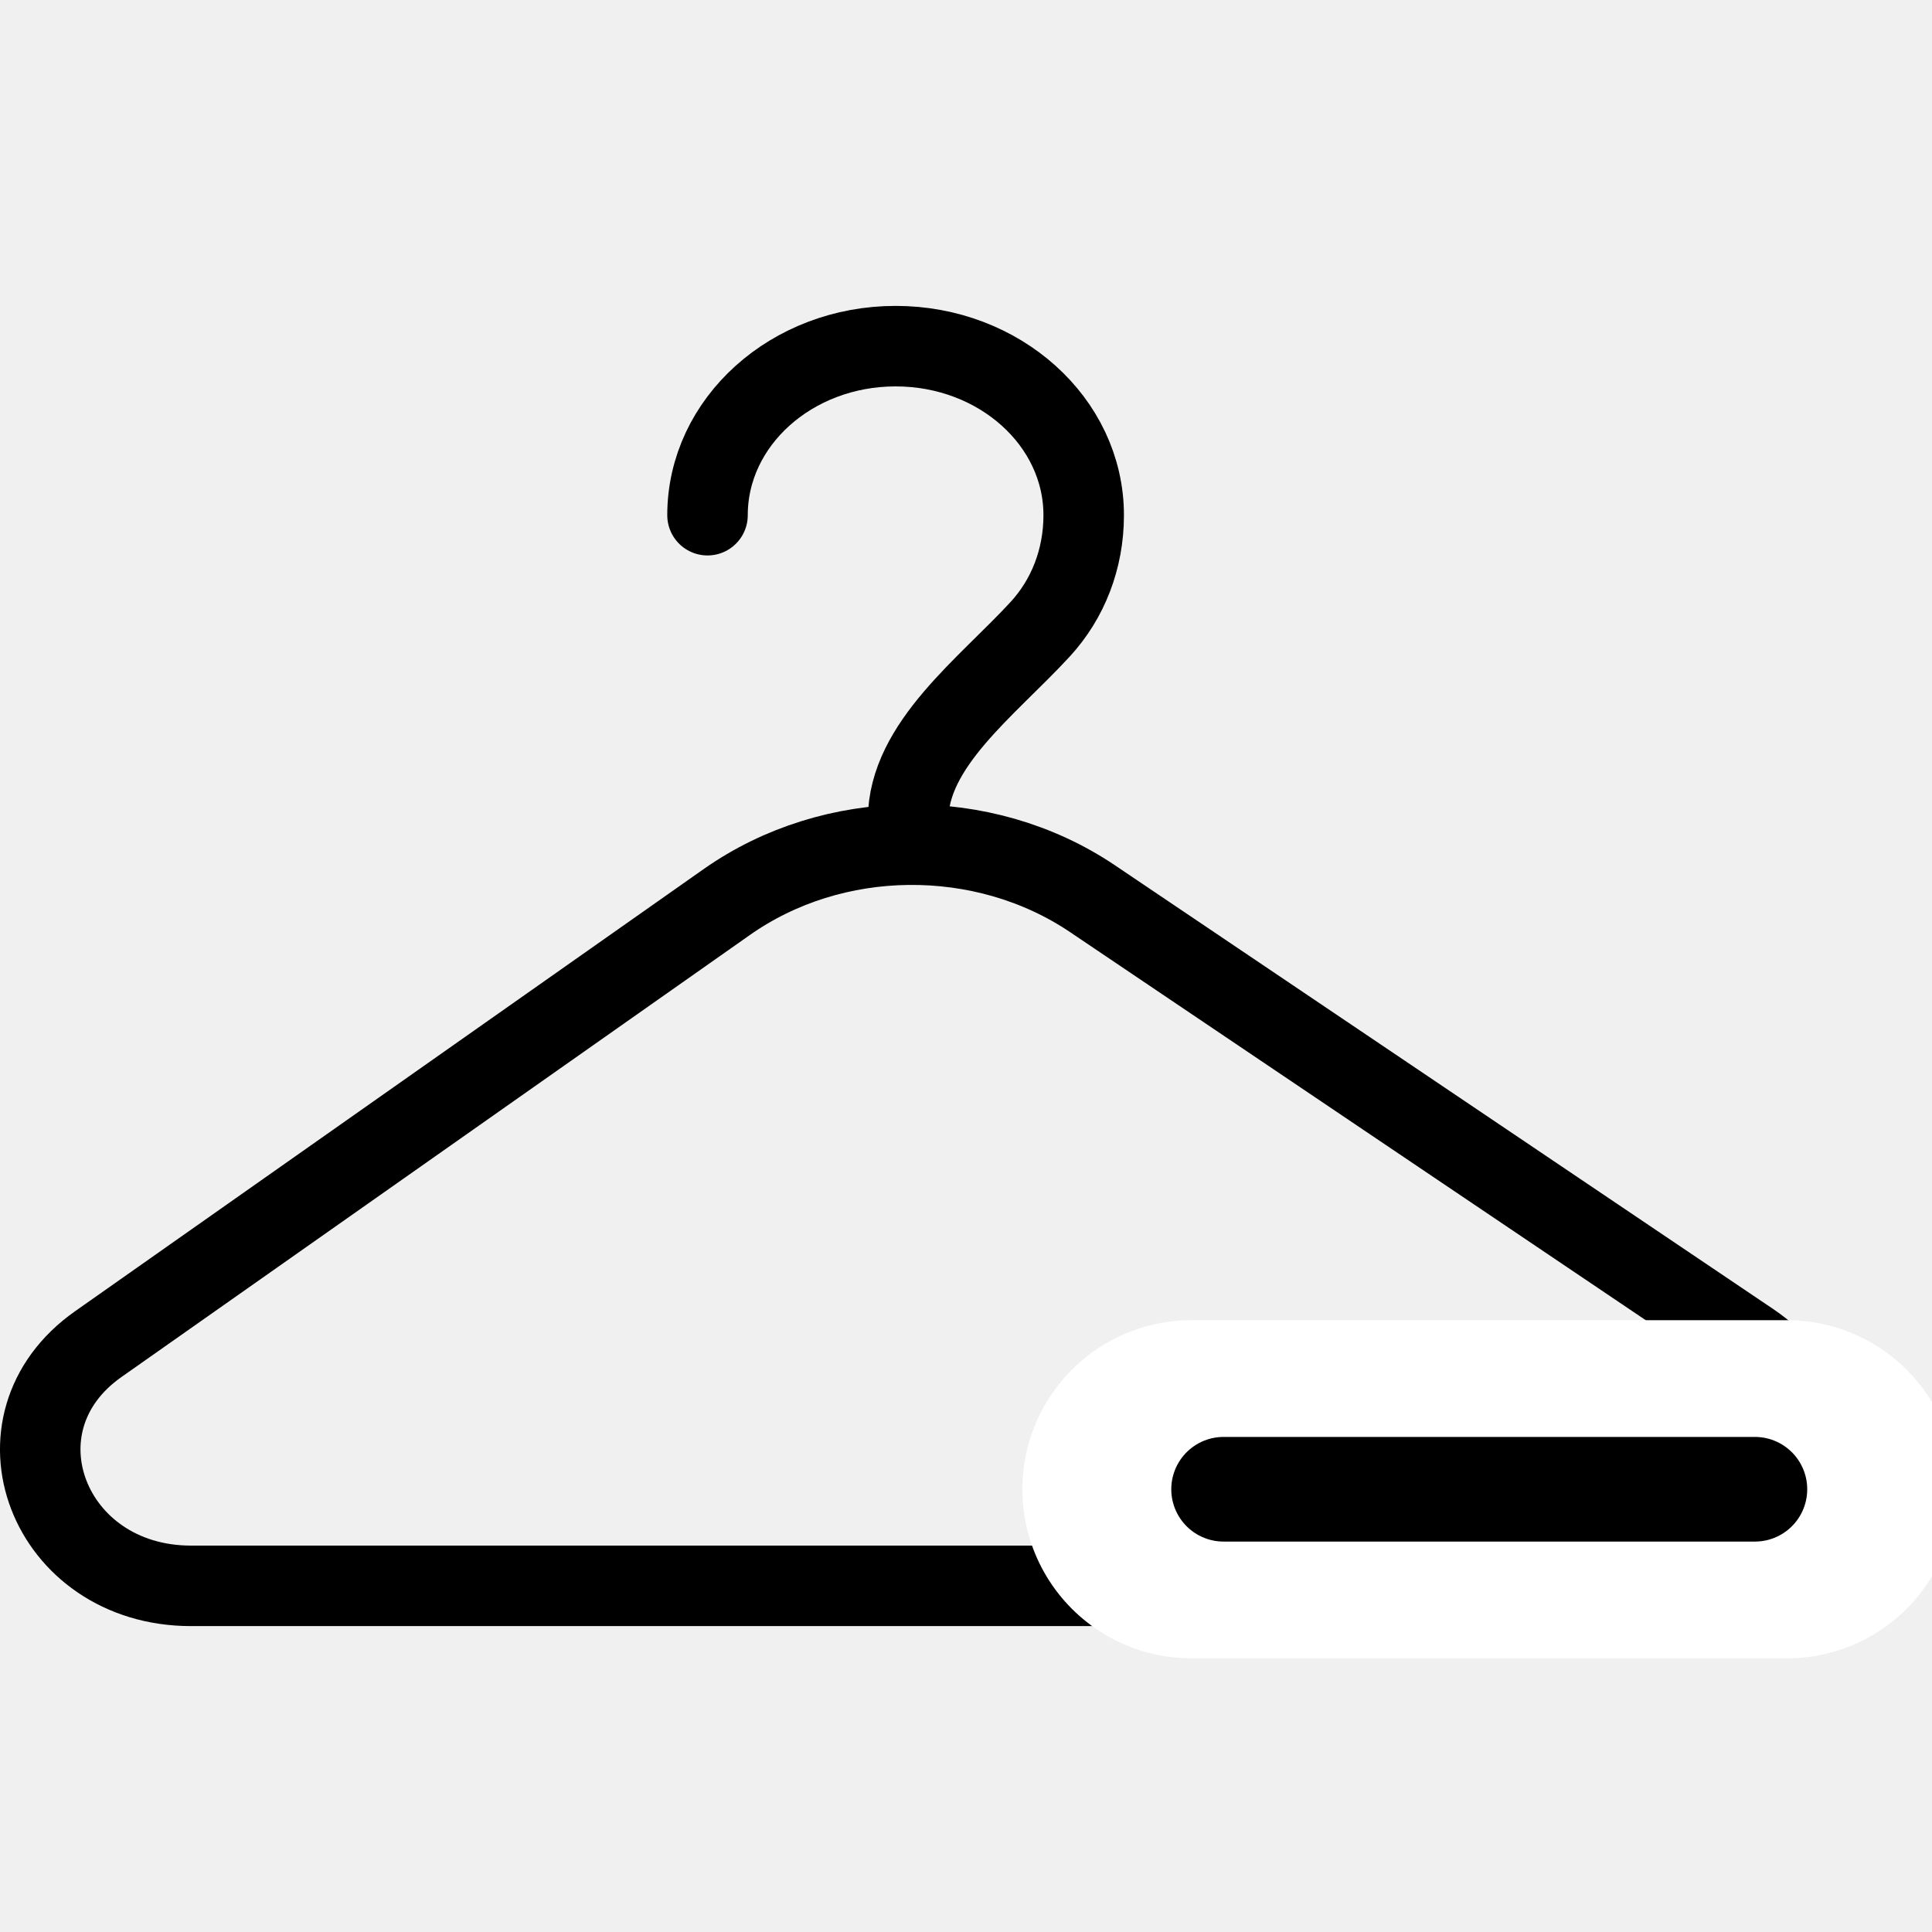
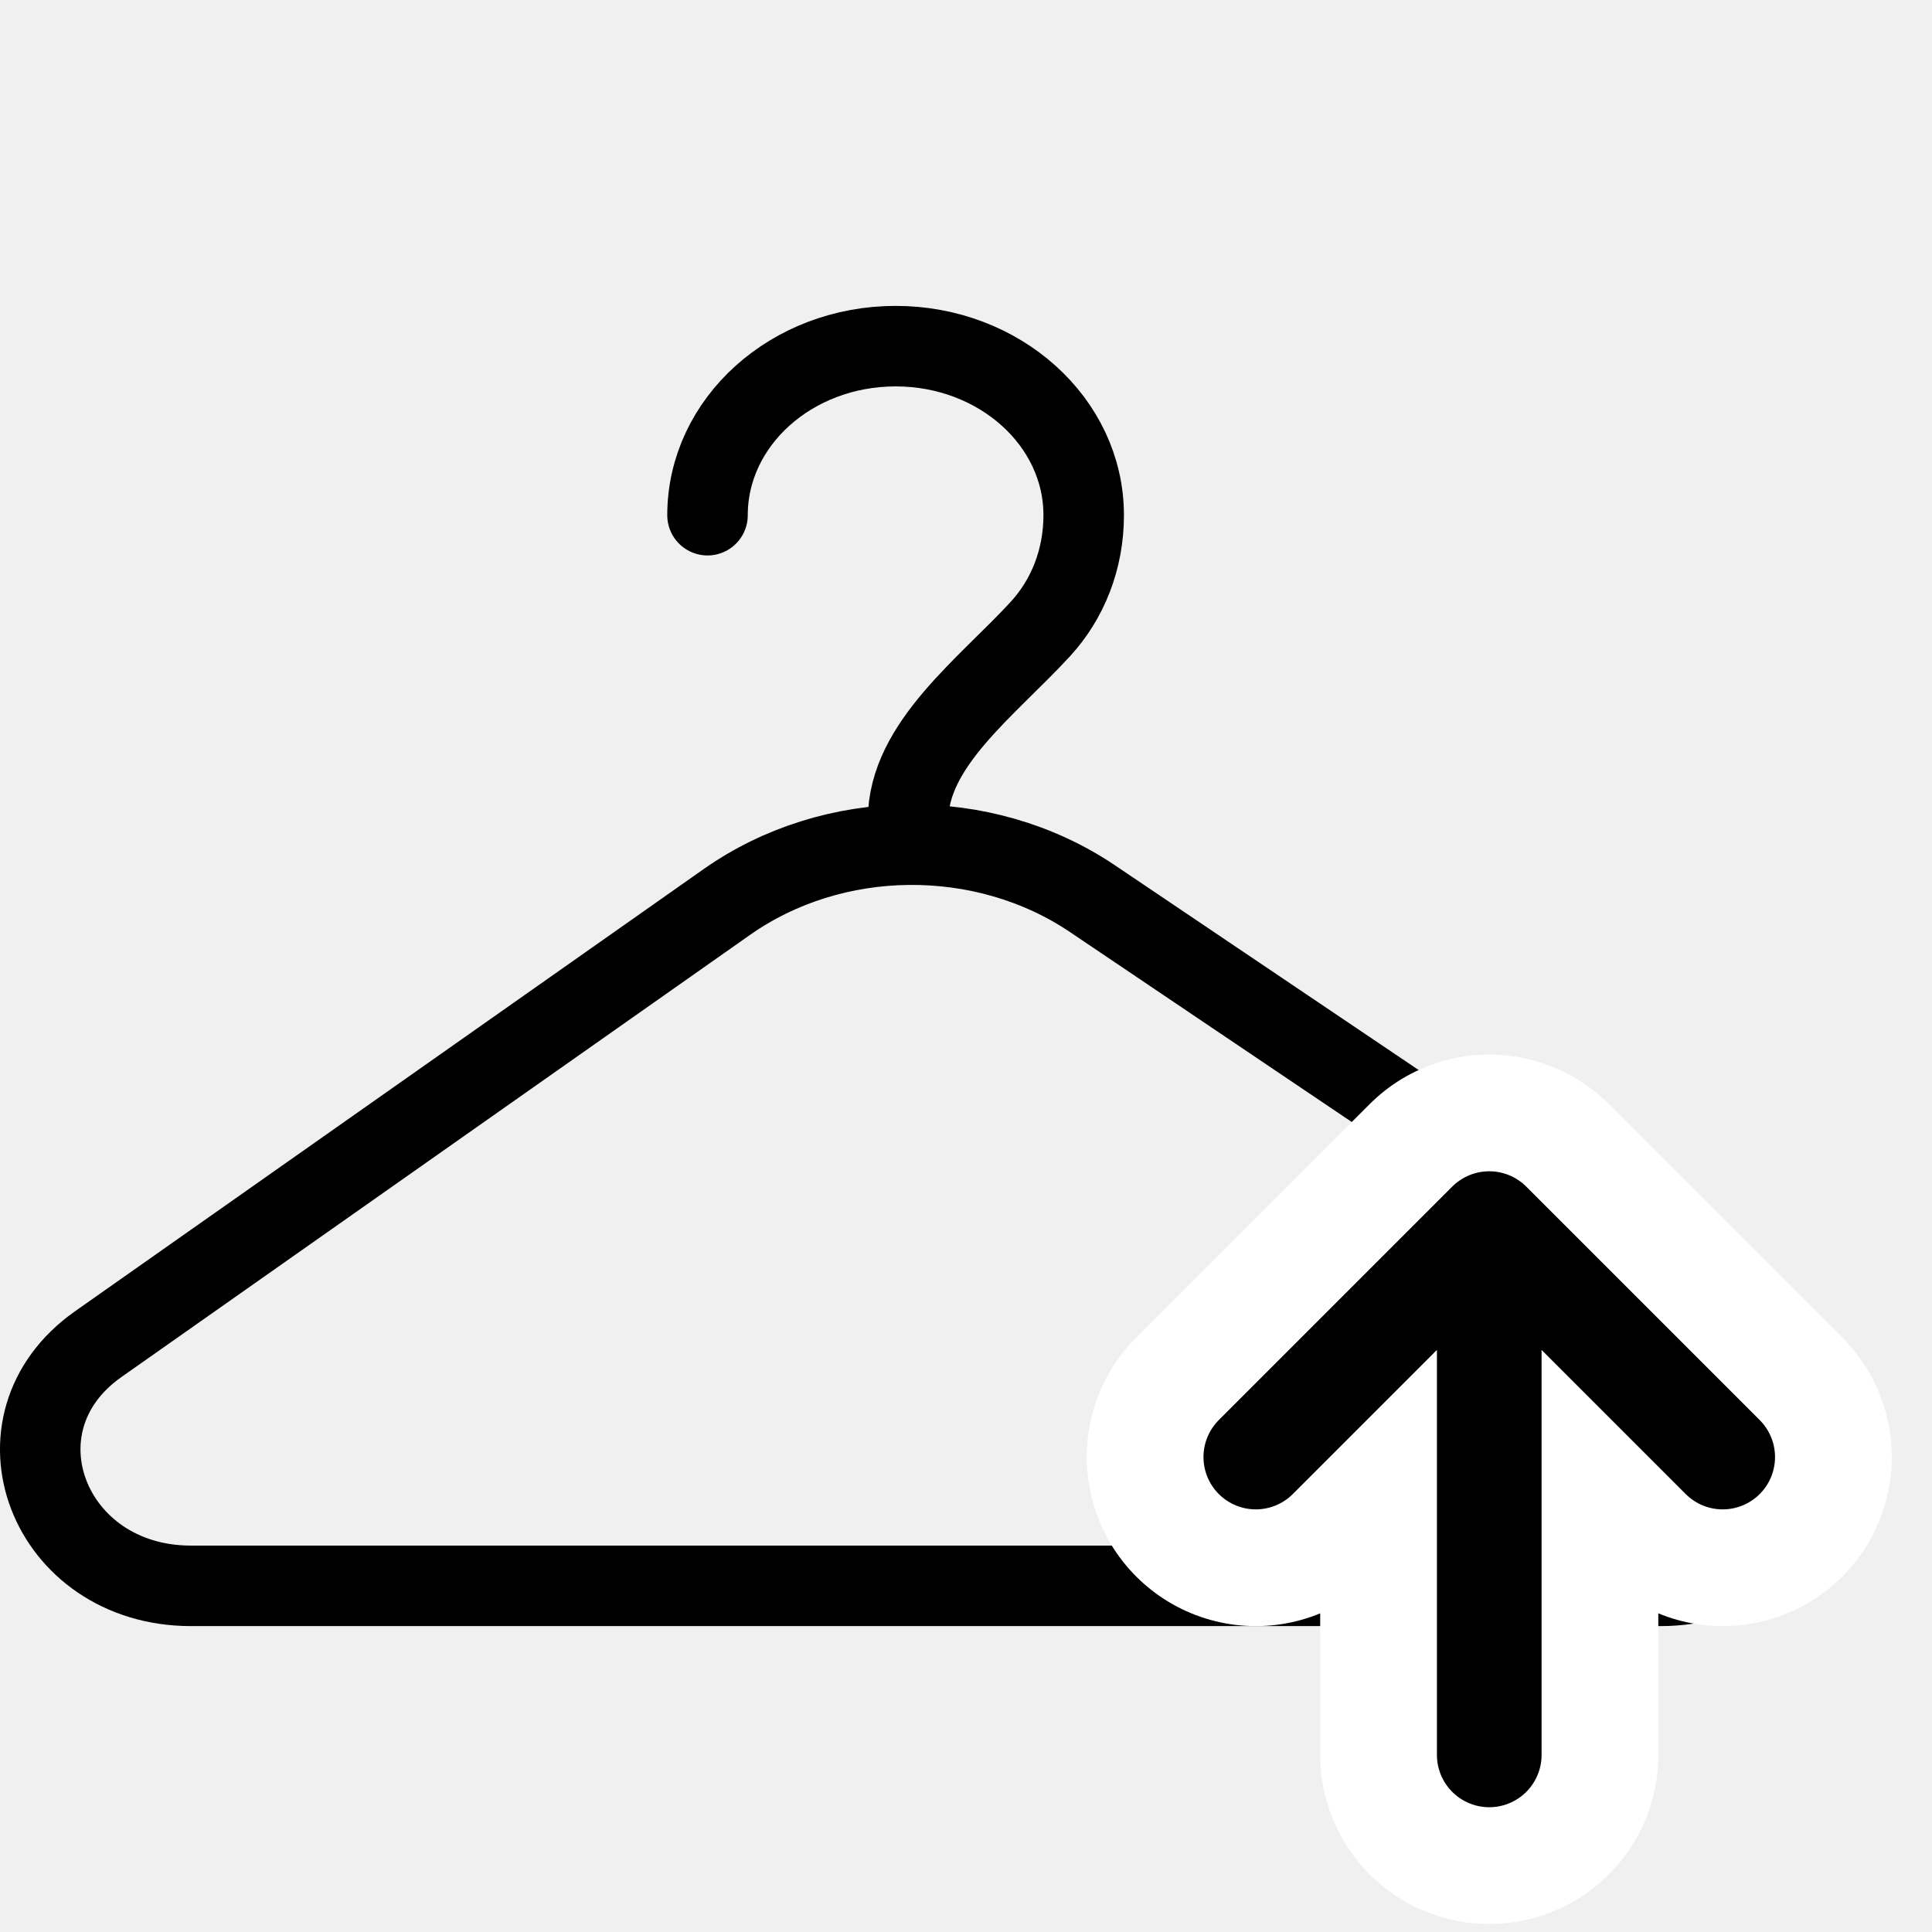
<svg xmlns="http://www.w3.org/2000/svg" width="24" height="24" viewBox="0 0 24 24" fill="none">
-   <g id="hanger-minus">
+   <g id="hanger-up">
    <path d="M8.789 2.6C8.789 1.44 9.835 0.5 11.126 0.5C12.416 0.5 13.462 1.44 13.462 2.6C13.462 3.146 13.265 3.643 12.922 4.016C12.264 4.732 11.281 5.452 11.281 6.38V6.693M11.281 6.693C12.086 6.684 12.894 6.907 13.573 7.365L21.748 12.876C23.186 13.845 22.423 15.9 20.627 15.9H2.373C0.596 15.9 -0.179 13.881 1.221 12.897L9.026 7.407C9.689 6.94 10.483 6.702 11.281 6.693Z" transform="translate(0 3.8)" stroke="black" stroke-linecap="round" />
  </g>
-   <g id="minus-cutout">
-     <path d="M14.8 18.5H22.2" stroke="#FFF" stroke-width="4.2" stroke-linecap="round" />
-     <path d="M15.2 18.5H21.8" stroke="#000" stroke-width="1.3" stroke-linecap="round" />
+   <g id="up-arrow-cutout">
+     <path d="M18.5 21.8V15.2M15.6 18.1L18.5 15.2L21.4 18.1" stroke="#FFF" stroke-width="4.2" stroke-linecap="round" stroke-linejoin="round" />
+     <path d="M18.5 21.8V15.2M15.6 18.1L18.5 15.2L21.4 18.1" stroke="#000" stroke-width="1.3" stroke-linecap="round" stroke-linejoin="round" />
  </g>
</svg>
